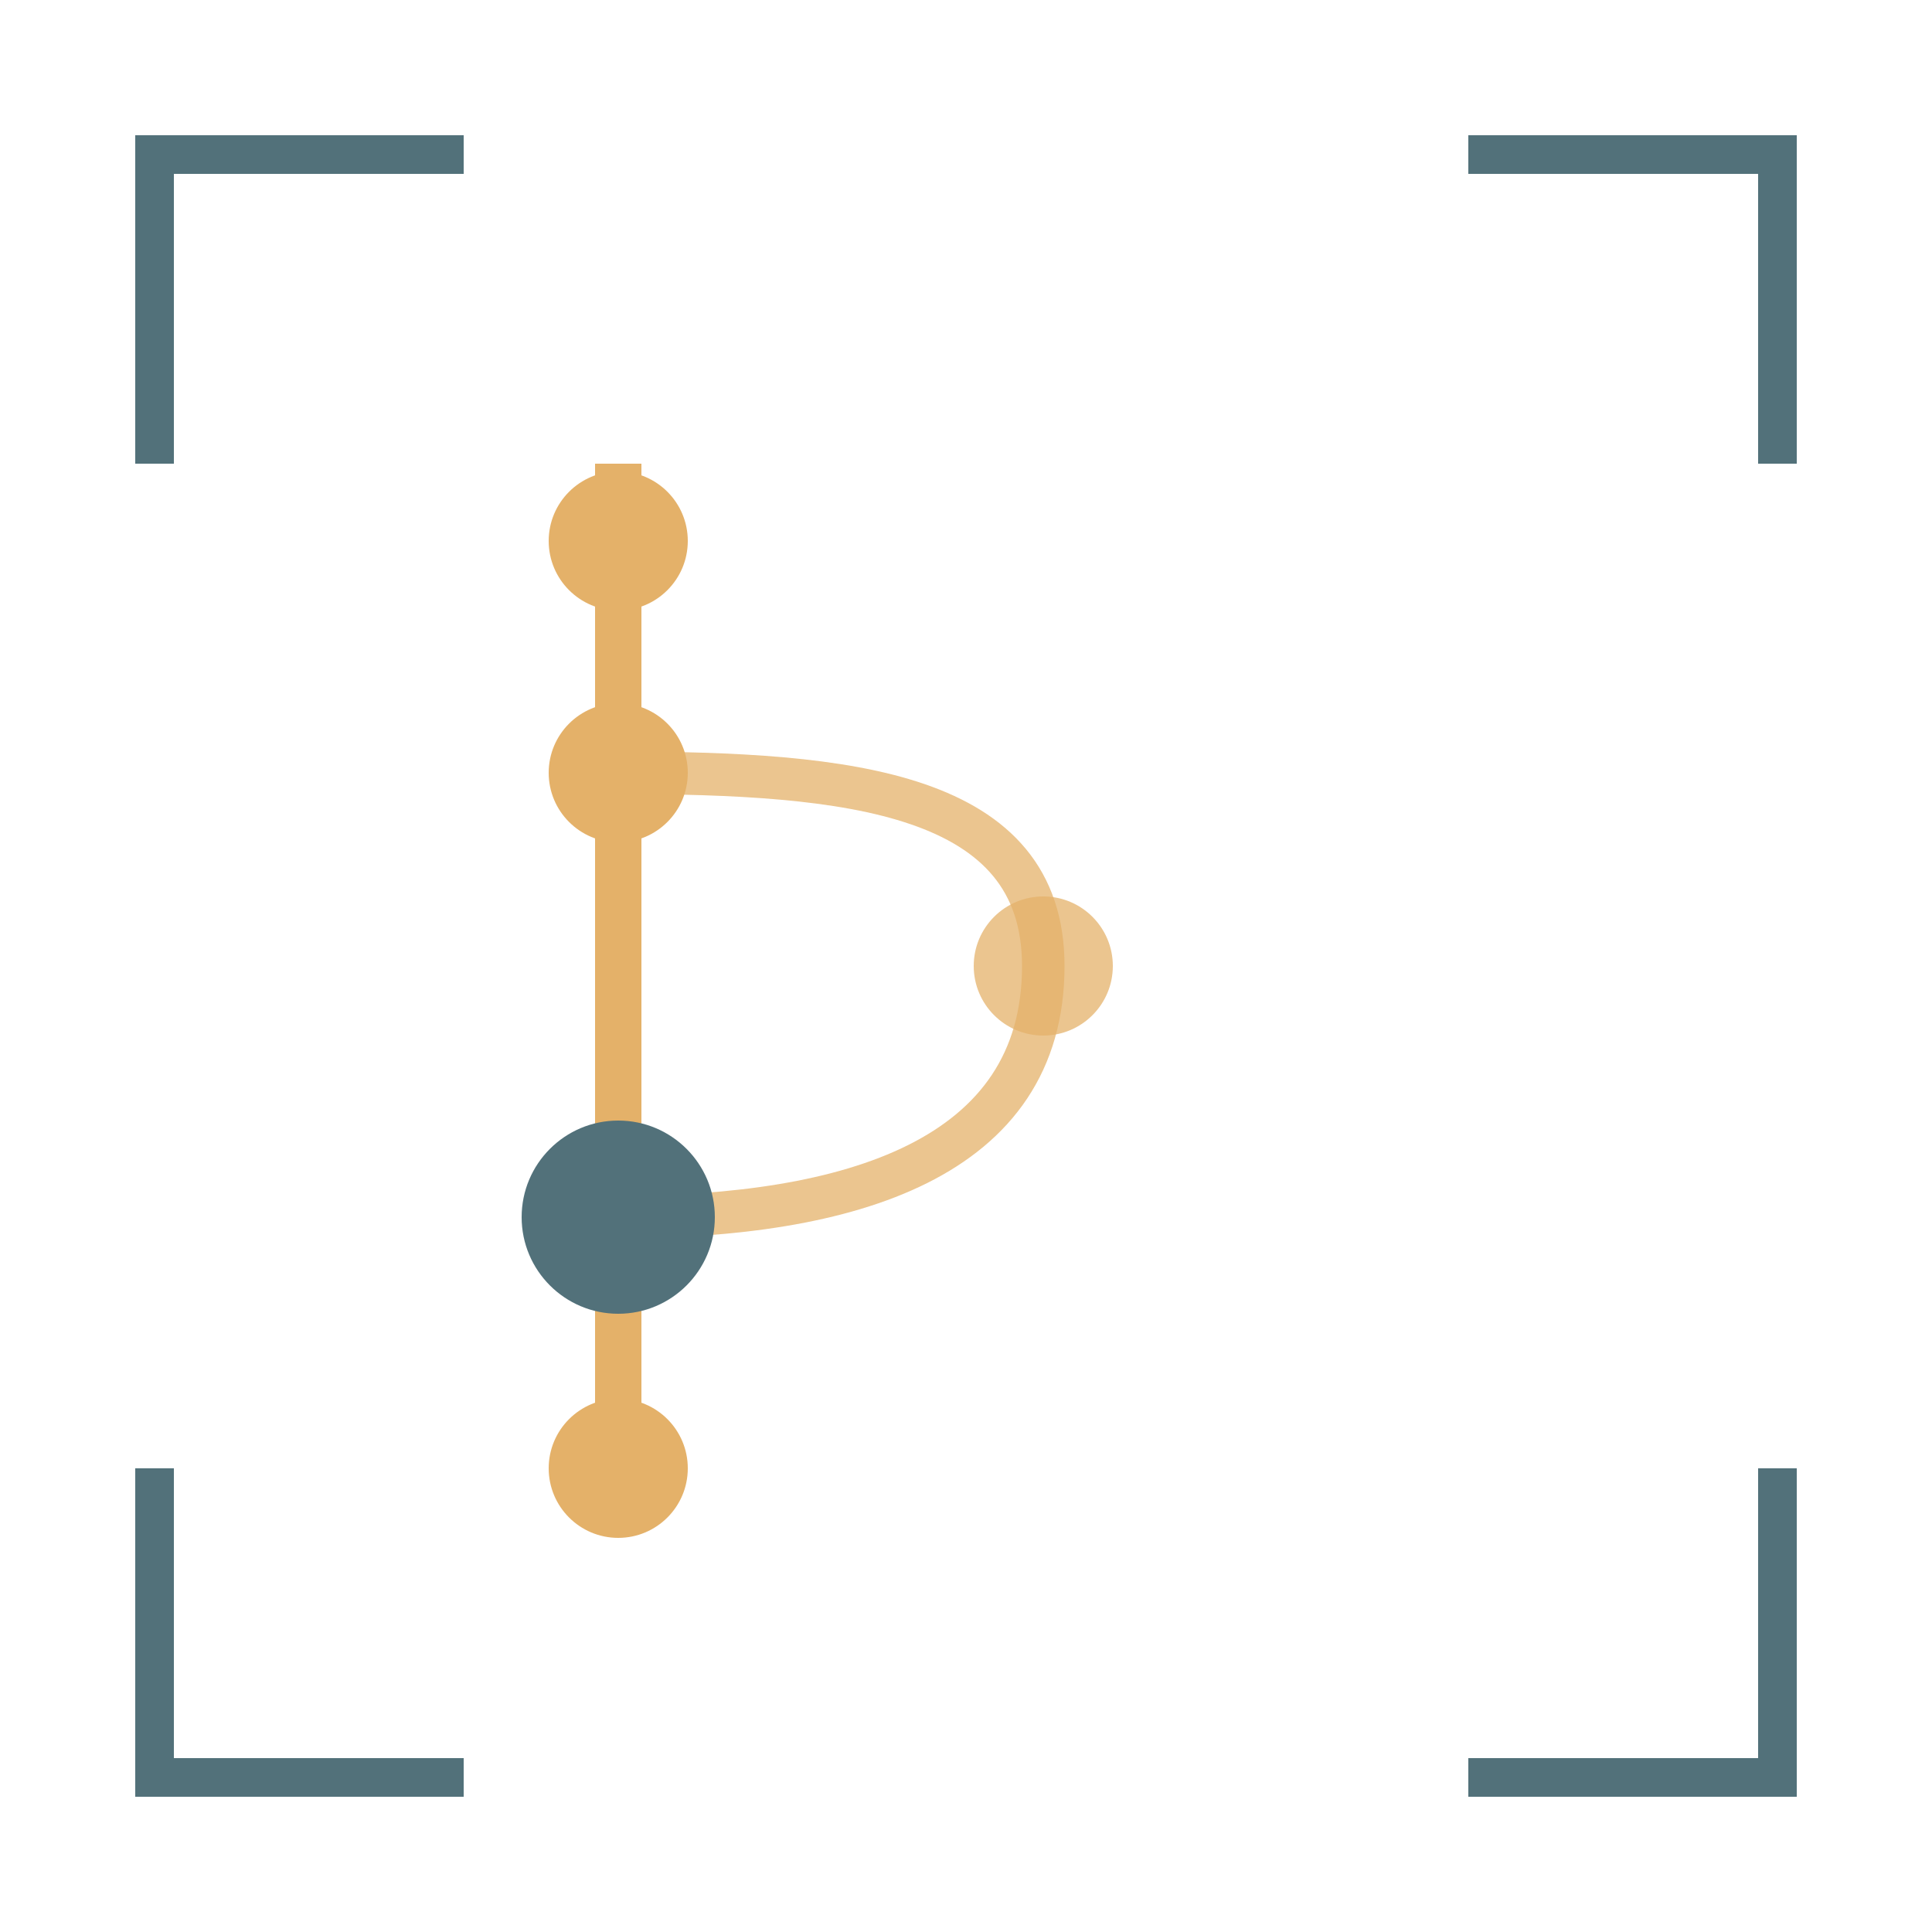
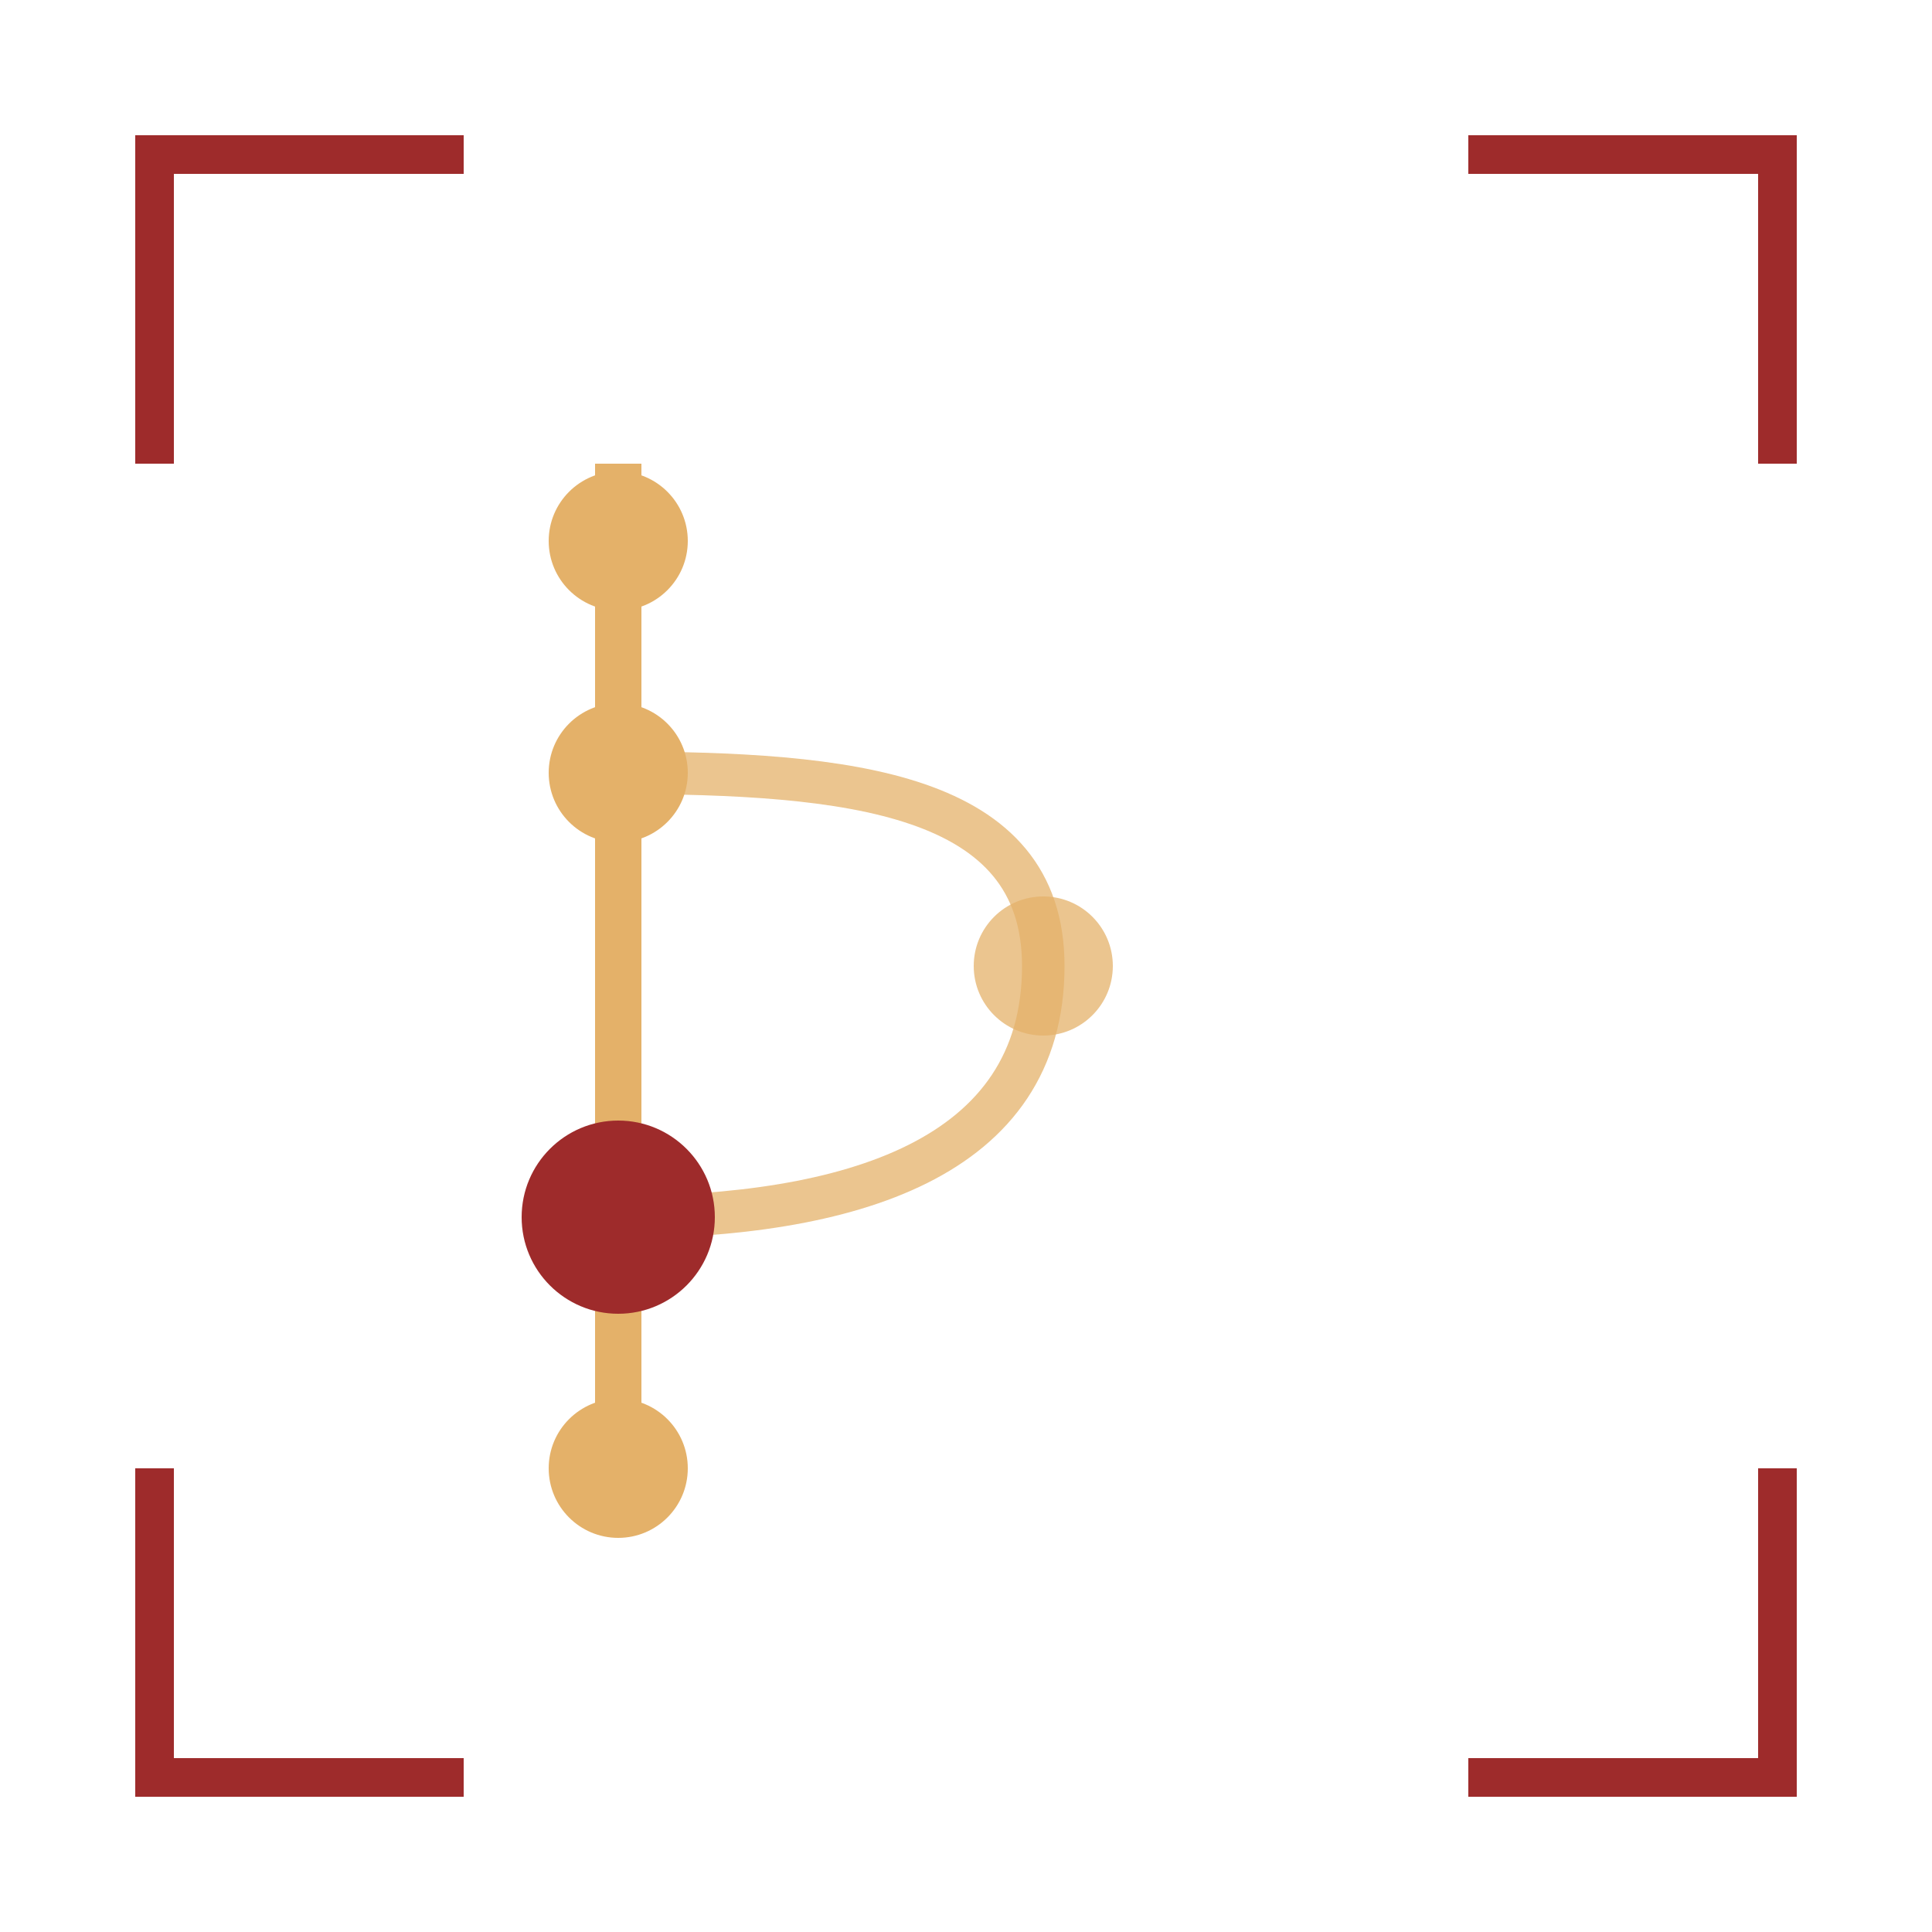
<svg xmlns="http://www.w3.org/2000/svg" viewBox="0 0 100 100" fill="none" role="img" aria-label="Research Workshops">
-   <g stroke="#52717a" stroke-width="2">
+   <g stroke="#9E2B2B" stroke-width="2">
    <path d="M8 24 L8 8 L24 8" />
    <path d="M76 8 L92 8 L92 24" />
    <path d="M92 76 L92 92 L76 92" />
    <path d="M24 92 L8 92 L8 76" />
  </g>
  <path d="M32 24 L32 76" stroke="#e4b169" stroke-width="2.4" opacity="1" />
  <path d="M32 40 C 44 40, 54 41, 54 50" stroke="#e4b169" stroke-width="2.2" opacity="0.75" />
  <path d="M54 50 C 54 60, 44 63, 32 63" stroke="#e4b169" stroke-width="2.2" opacity="0.75" />
  <g fill="#e4b169">
    <circle cx="32" cy="28" r="3.6" />
    <circle cx="32" cy="40" r="3.6" />
    <circle cx="54" cy="50" r="3.6" opacity="0.75" />
    <circle cx="32" cy="76" r="3.6" />
  </g>
-   <circle cx="32" cy="63" r="5" fill="#52717a" />
+   <circle cx="32" cy="63" r="5" fill="#9E2B2B" />
</svg>
